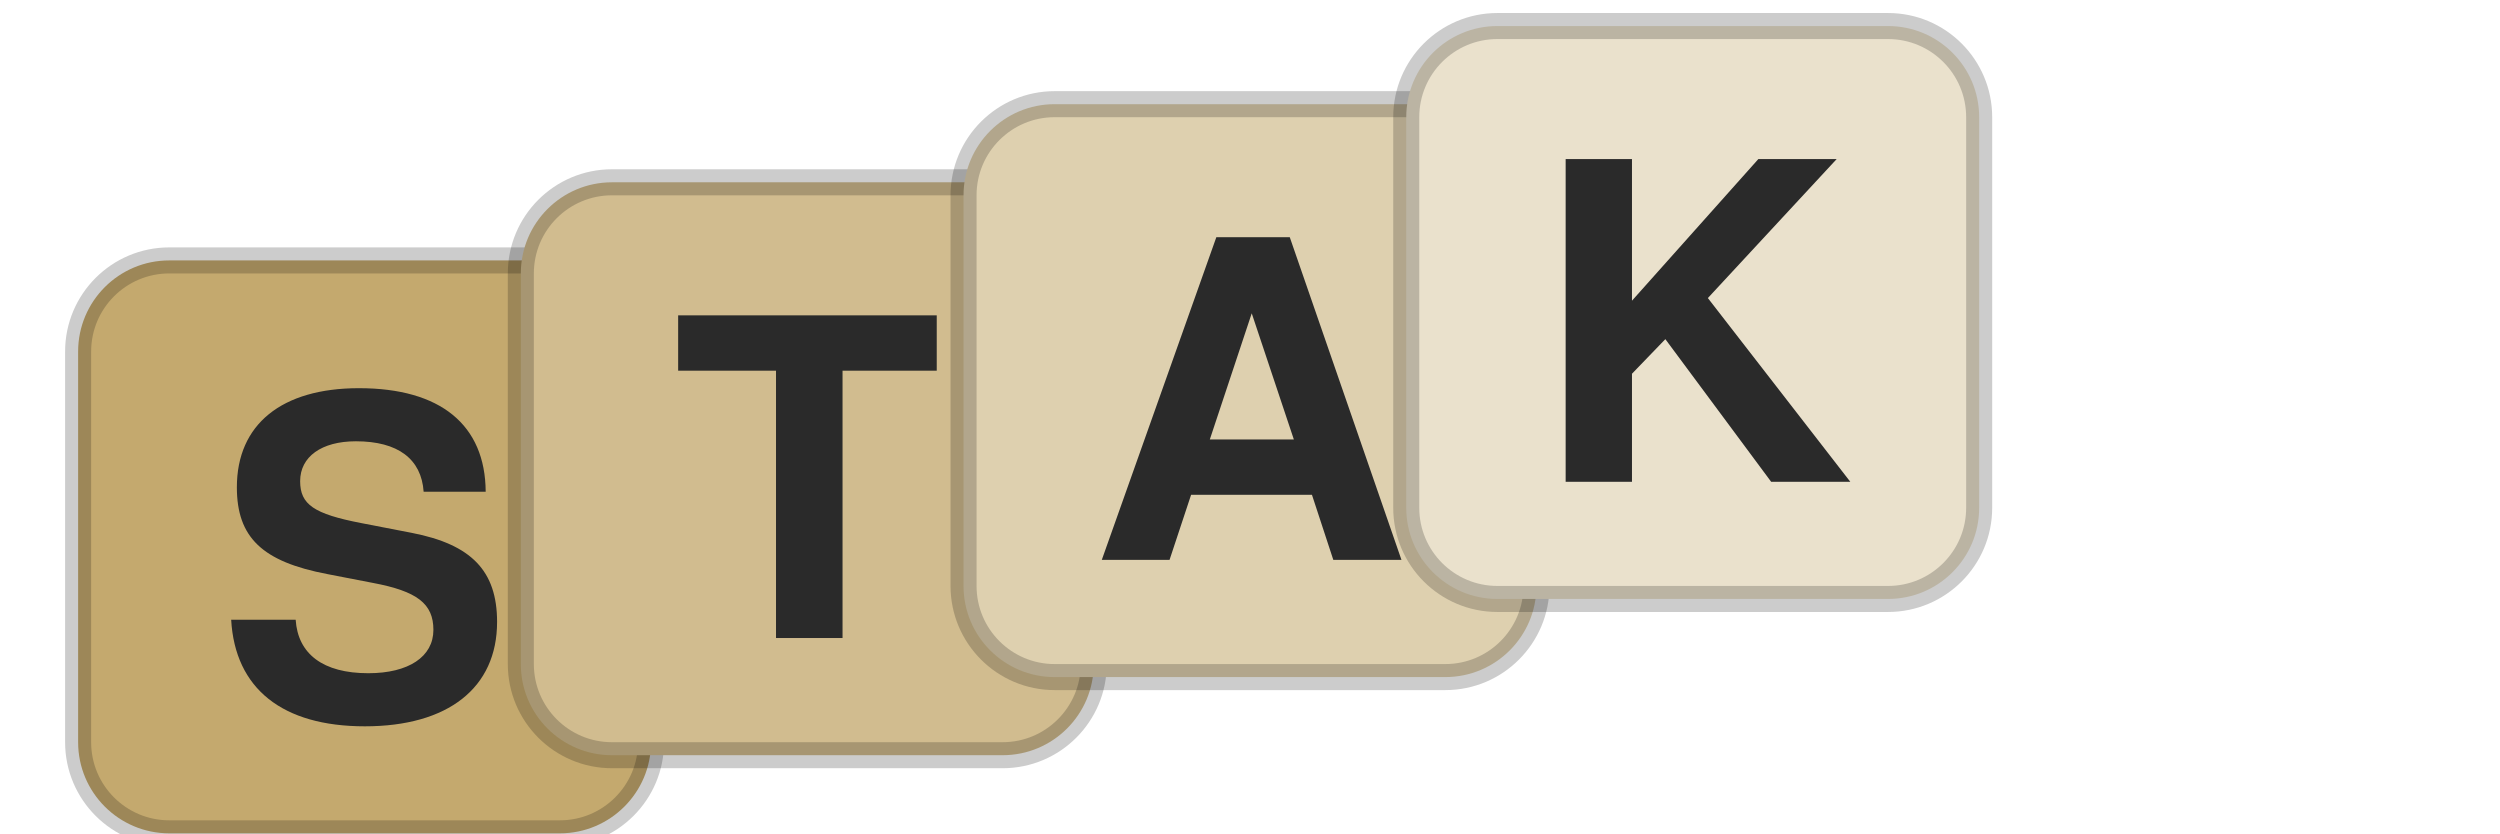
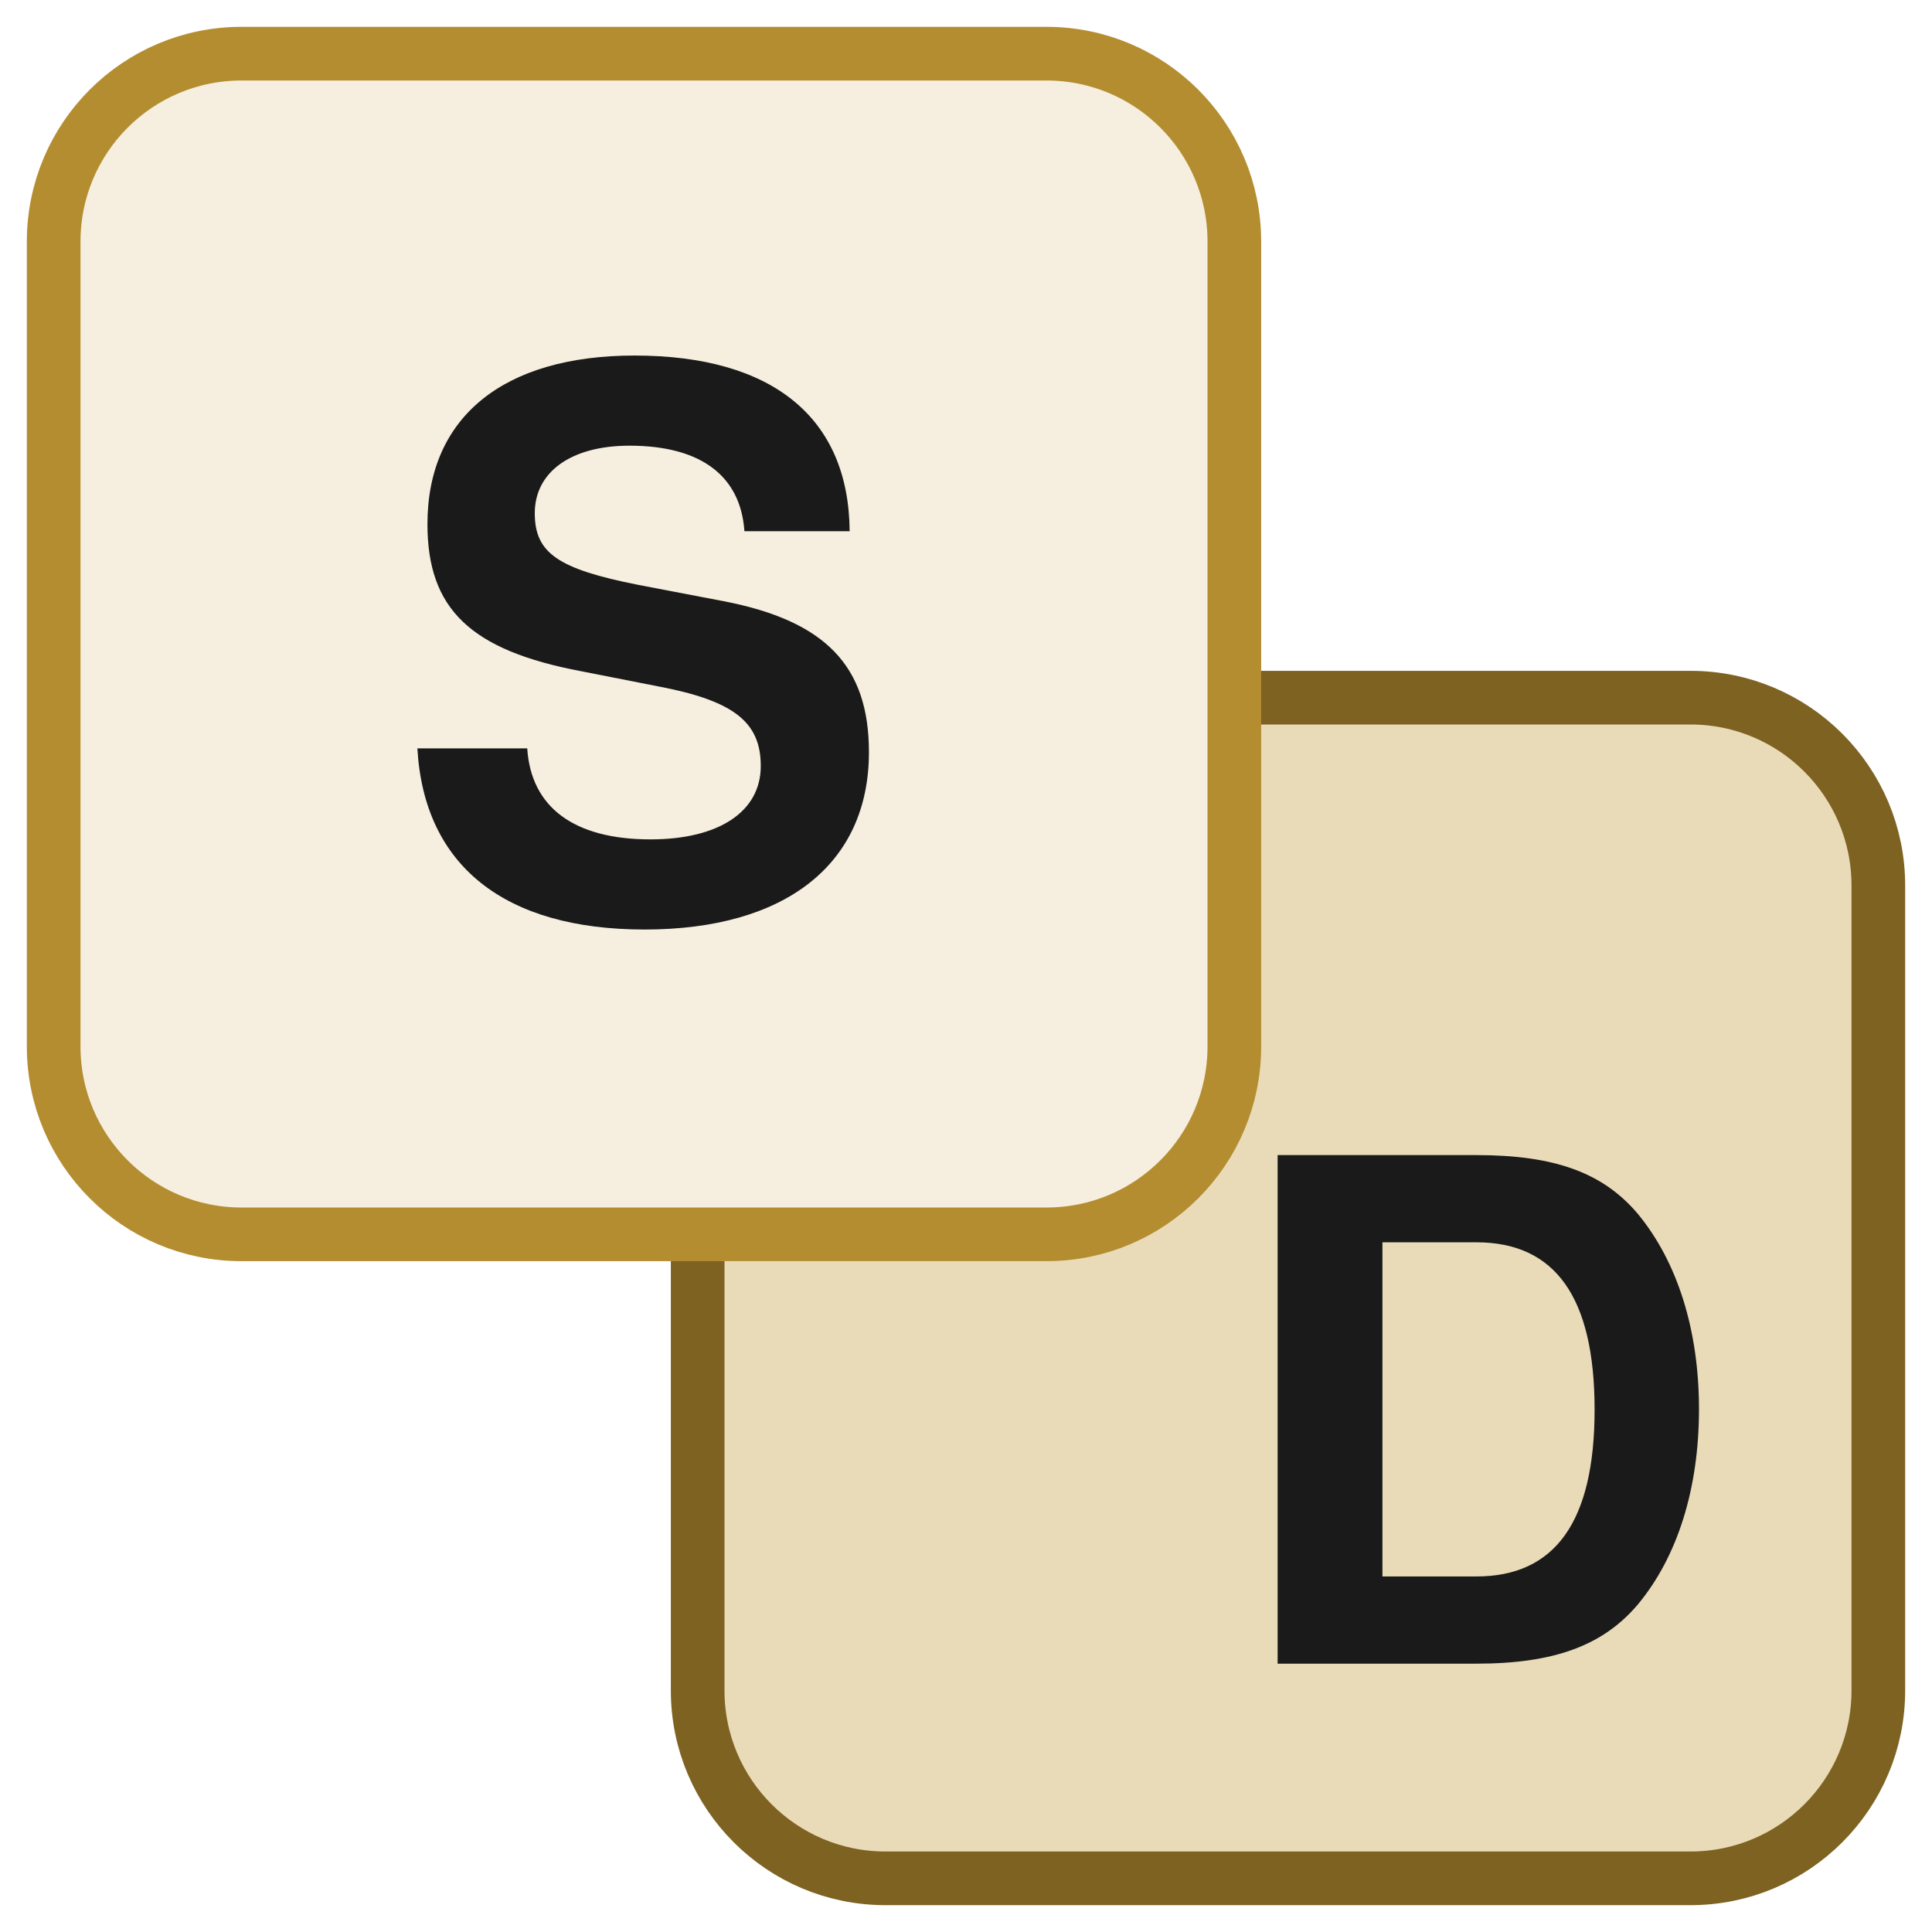
- <svg xmlns="http://www.w3.org/2000/svg" viewBox="0 0 192 64" role="img" aria-label="stackdown">
-   <g font-family="Helvetica, Arial, sans-serif" font-weight="700" font-size="34" text-anchor="middle" fill="#2a2a2a" stroke="rgba(0,0,0,0.2)" stroke-width="2">
-     <g>
-       <rect x="6" y="20" width="44" height="44" rx="7" fill="hsl(41 42% 60%)" />
-       <text x="28" y="55" stroke="none">S</text>
-     </g>
-     <g>
-       <rect x="40" y="14" width="44" height="44" rx="7" fill="hsl(41 42% 69%)" />
-       <text x="62" y="49" stroke="none">T</text>
-     </g>
-     <g>
-       <rect x="74" y="8" width="44" height="44" rx="7" fill="hsl(41 42% 78%)" />
-       <text x="96" y="43" stroke="none">A</text>
-     </g>
-     <g>
-       <rect x="108" y="2" width="44" height="44" rx="7" fill="hsl(41 42% 86%)" />
-       <text x="130" y="37" stroke="none">K</text>
-     </g>
-   </g>
+ <svg xmlns="http://www.w3.org/2000/svg" viewBox="0 0 72 72" role="img" aria-label="stackdown" version="1.1" id="svg2">
+   <defs id="defs2" />
+   <rect x="26" y="26" width="44" height="44" rx="7" fill="#eadbb8" stroke="#dabc77" stroke-width="2" id="rect1" style="font-weight:700;font-family:Helvetica, Arial, sans-serif;text-anchor:middle;stroke:#7e6222;stroke-opacity:1" />
+   <text x="55" y="62" font-size="26px" id="text1" style="font-weight:700;font-family:Helvetica, Arial, sans-serif;text-anchor:middle;fill:#1a1a1a">D</text>
+   <rect x="2" y="2" width="44" height="44" rx="7" fill="#f6efdf" stroke="#e5d09e" stroke-width="2" id="rect2" style="font-weight:700;font-family:Helvetica, Arial, sans-serif;text-anchor:middle;stroke:#b48d30;stroke-opacity:1" />
+   <text x="24" y="34" font-size="28px" id="text2" style="font-weight:700;font-family:Helvetica, Arial, sans-serif;text-anchor:middle;fill:#1a1a1a">S</text>
</svg>
